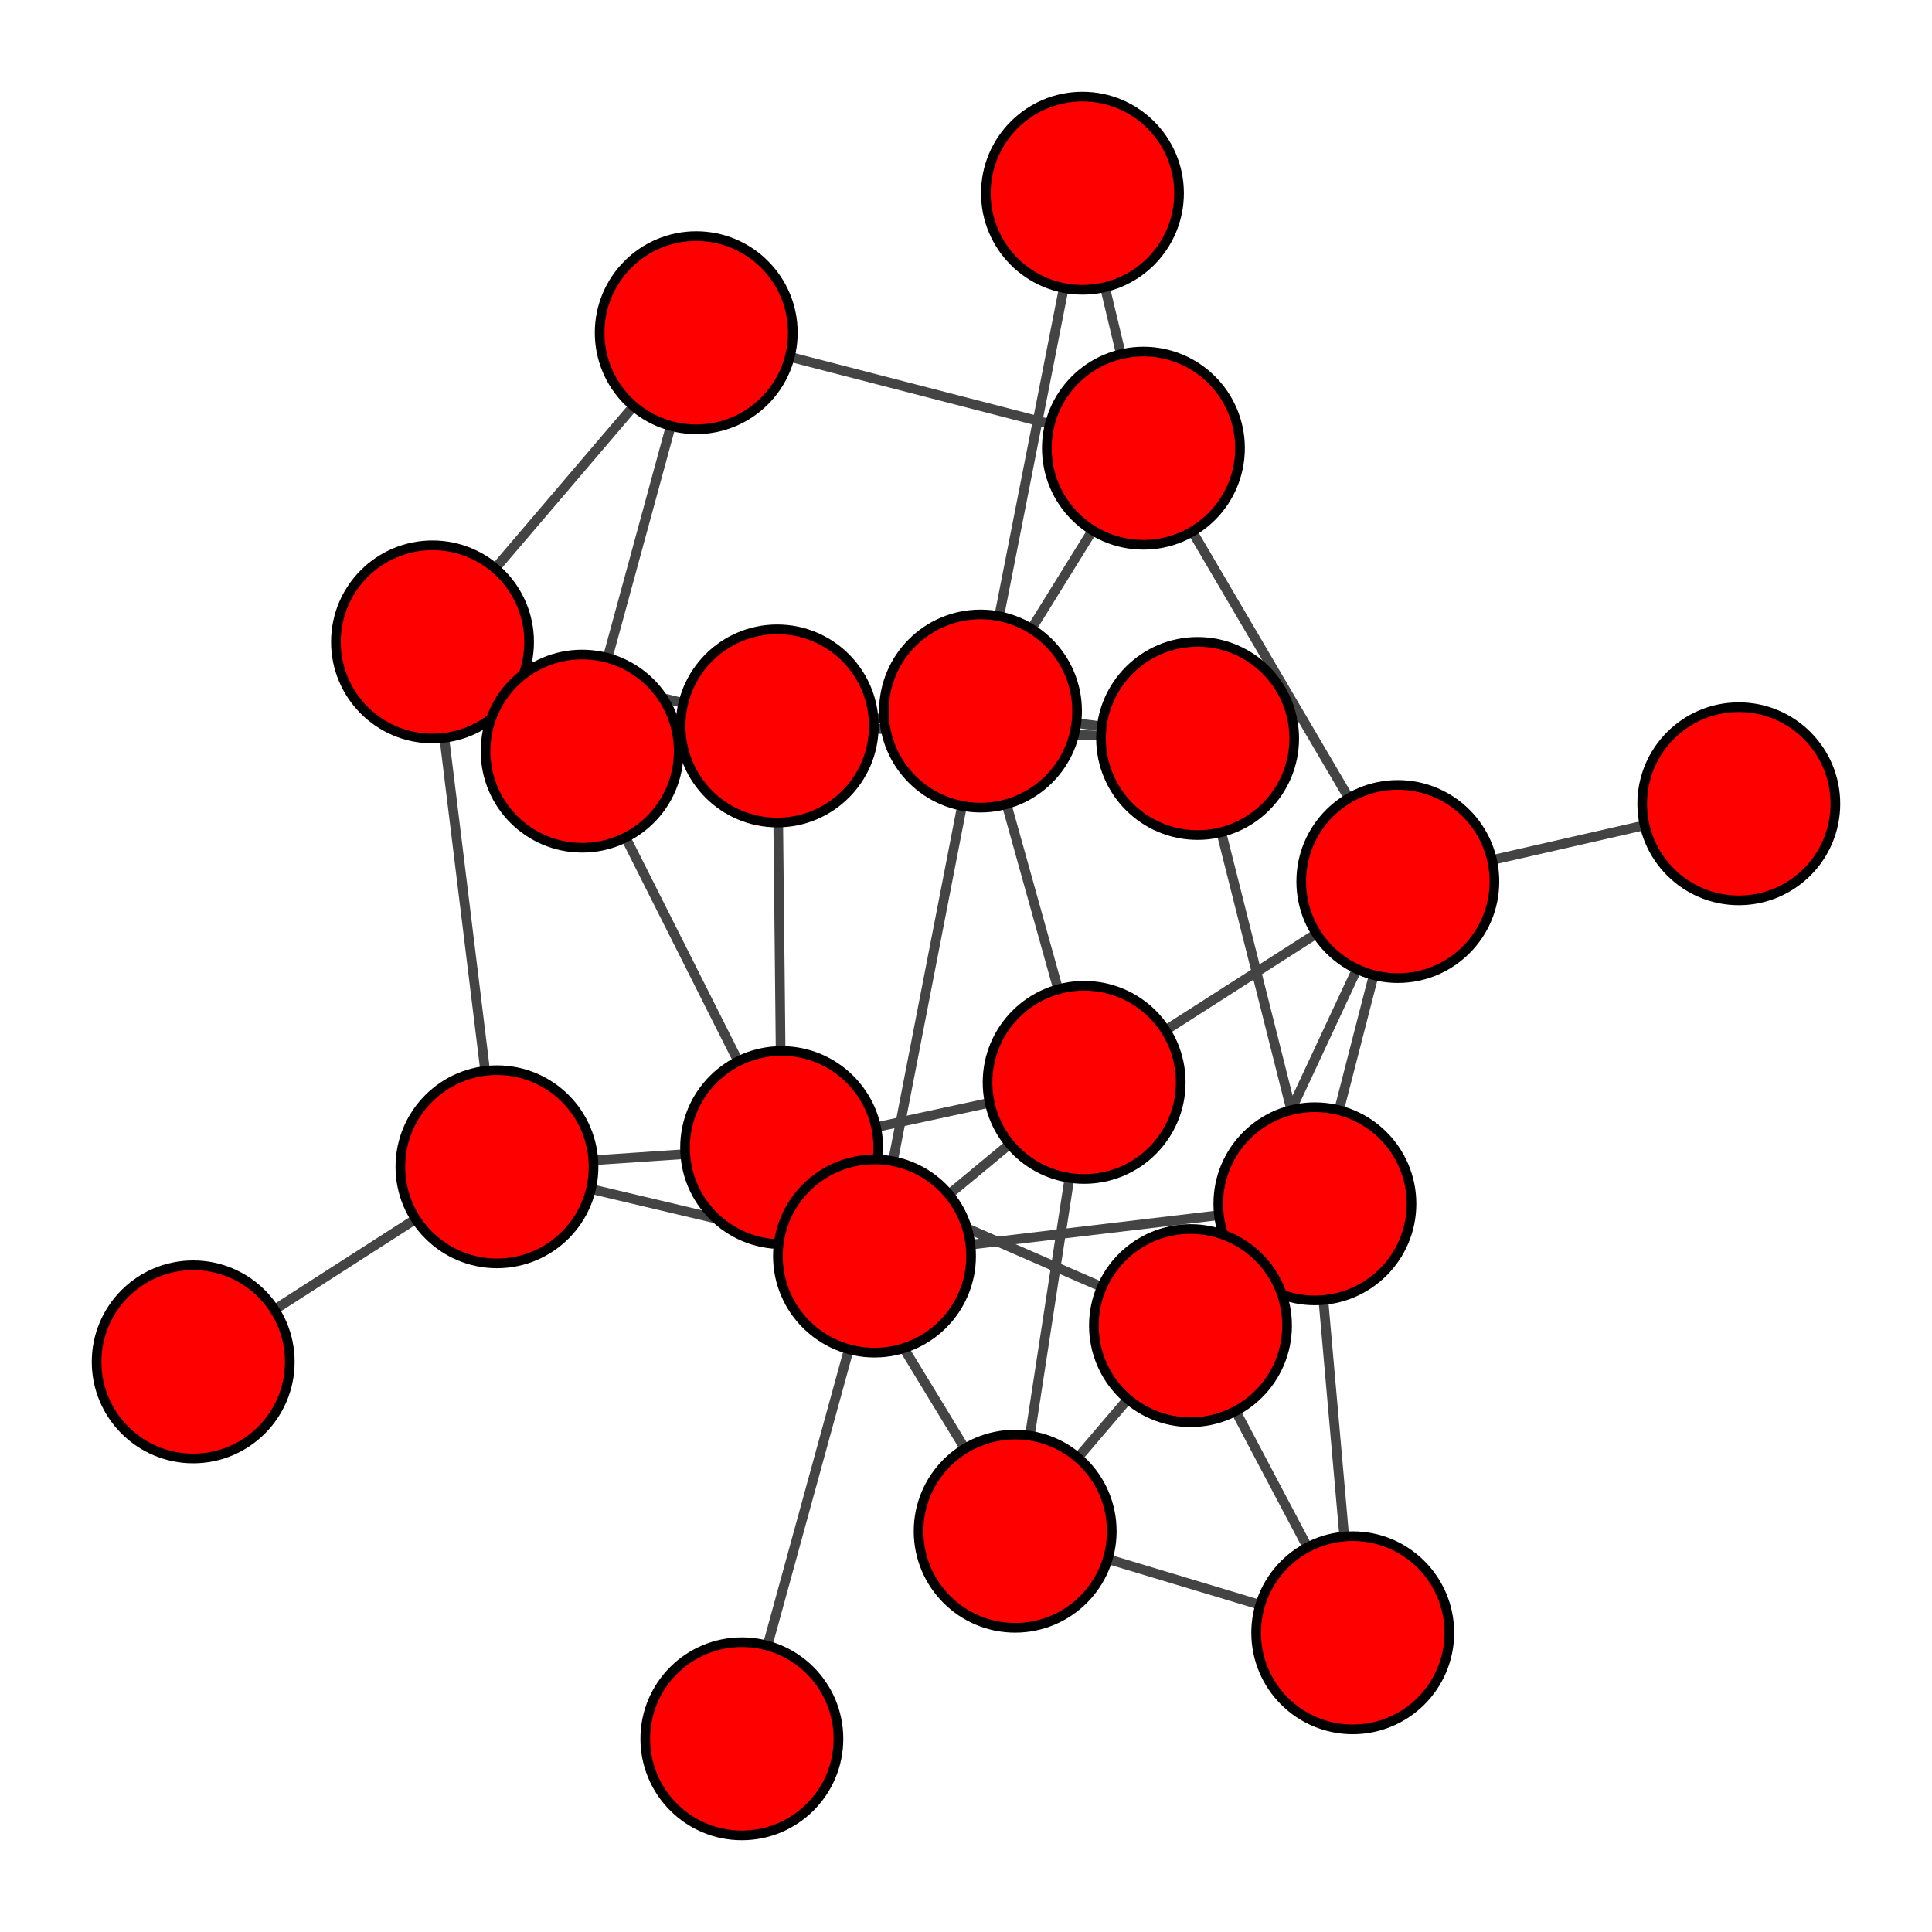
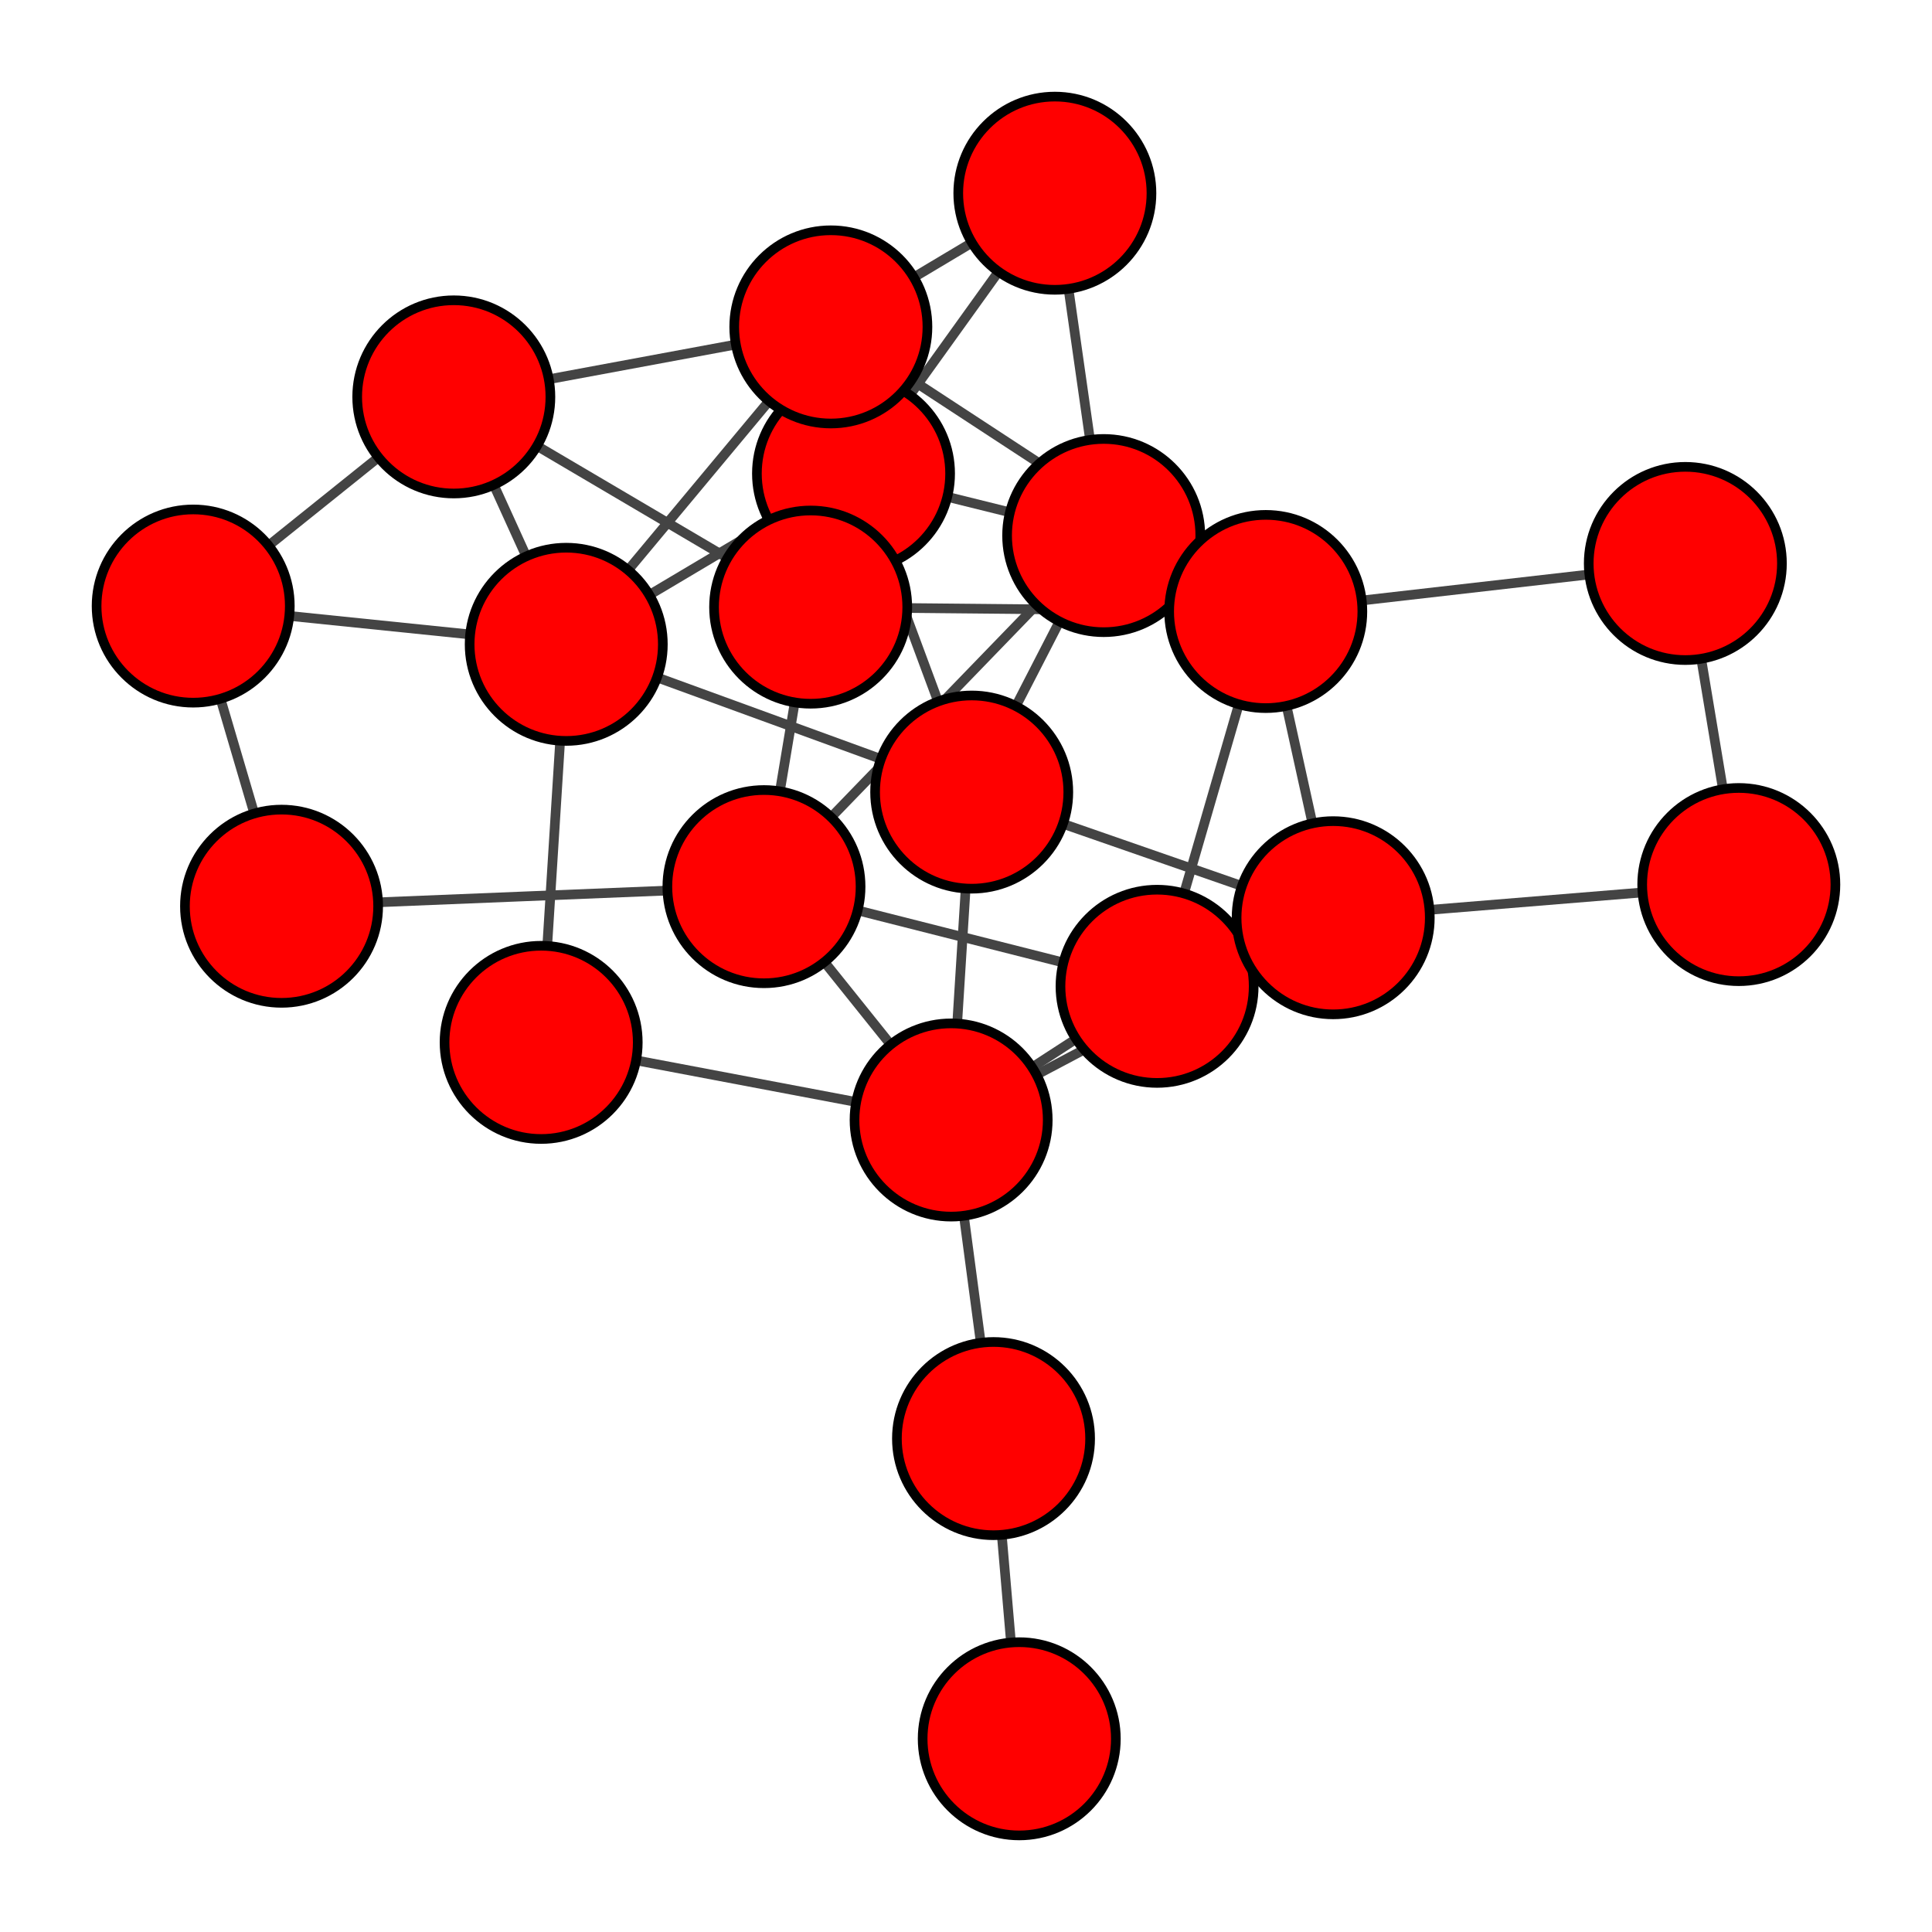
<svg xmlns="http://www.w3.org/2000/svg" width="200pt" height="200pt" viewBox="0 0 200 200" version="1.1">
  <g id="surface14">
    <rect x="0" y="0" width="200" height="200" style="fill:rgb(100%,100%,100%);fill-opacity:1;stroke:none;" />
-     <path style="fill:none;stroke-width:1;stroke-linecap:butt;stroke-linejoin:miter;stroke:rgb(26.667%,26.667%,26.667%);stroke-opacity:1;stroke-miterlimit:10;" d="M 80.457 75.148 L 123.977 76.445 " />
-     <path style="fill:none;stroke-width:1;stroke-linecap:butt;stroke-linejoin:miter;stroke:rgb(26.667%,26.667%,26.667%);stroke-opacity:1;stroke-miterlimit:10;" d="M 136.117 124.617 L 123.977 76.445 " />
-     <path style="fill:none;stroke-width:1;stroke-linecap:butt;stroke-linejoin:miter;stroke:rgb(26.667%,26.667%,26.667%);stroke-opacity:1;stroke-miterlimit:10;" d="M 80.457 75.148 L 80.914 118.797 " />
-     <path style="fill:none;stroke-width:1;stroke-linecap:butt;stroke-linejoin:miter;stroke:rgb(26.667%,26.667%,26.667%);stroke-opacity:1;stroke-miterlimit:10;" d="M 136.117 124.617 L 144.703 91.254 " />
-     <path style="fill:none;stroke-width:1;stroke-linecap:butt;stroke-linejoin:miter;stroke:rgb(26.667%,26.667%,26.667%);stroke-opacity:1;stroke-miterlimit:10;" d="M 180 83.207 L 144.703 91.254 " />
-     <path style="fill:none;stroke-width:1;stroke-linecap:butt;stroke-linejoin:miter;stroke:rgb(26.667%,26.667%,26.667%);stroke-opacity:1;stroke-miterlimit:10;" d="M 80.914 118.797 L 105.09 158.508 " />
-     <path style="fill:none;stroke-width:1;stroke-linecap:butt;stroke-linejoin:miter;stroke:rgb(26.667%,26.667%,26.667%);stroke-opacity:1;stroke-miterlimit:10;" d="M 80.457 75.148 L 44.773 66.449 " />
-     <path style="fill:none;stroke-width:1;stroke-linecap:butt;stroke-linejoin:miter;stroke:rgb(26.667%,26.667%,26.667%);stroke-opacity:1;stroke-miterlimit:10;" d="M 136.117 124.617 L 90.527 130.027 " />
-     <path style="fill:none;stroke-width:1;stroke-linecap:butt;stroke-linejoin:miter;stroke:rgb(26.667%,26.667%,26.667%);stroke-opacity:1;stroke-miterlimit:10;" d="M 80.457 75.148 L 60.262 77.758 " />
-     <path style="fill:none;stroke-width:1;stroke-linecap:butt;stroke-linejoin:miter;stroke:rgb(26.667%,26.667%,26.667%);stroke-opacity:1;stroke-miterlimit:10;" d="M 80.914 118.797 L 60.262 77.758 " />
-     <path style="fill:none;stroke-width:1;stroke-linecap:butt;stroke-linejoin:miter;stroke:rgb(26.667%,26.667%,26.667%);stroke-opacity:1;stroke-miterlimit:10;" d="M 44.773 66.449 L 60.262 77.758 " />
-     <path style="fill:none;stroke-width:1;stroke-linecap:butt;stroke-linejoin:miter;stroke:rgb(26.667%,26.667%,26.667%);stroke-opacity:1;stroke-miterlimit:10;" d="M 136.117 124.617 L 140.035 169.023 " />
-     <path style="fill:none;stroke-width:1;stroke-linecap:butt;stroke-linejoin:miter;stroke:rgb(26.667%,26.667%,26.667%);stroke-opacity:1;stroke-miterlimit:10;" d="M 105.09 158.508 L 140.035 169.023 " />
-     <path style="fill:none;stroke-width:1;stroke-linecap:butt;stroke-linejoin:miter;stroke:rgb(26.667%,26.667%,26.667%);stroke-opacity:1;stroke-miterlimit:10;" d="M 80.457 75.148 L 101.5 73.605 " />
-     <path style="fill:none;stroke-width:1;stroke-linecap:butt;stroke-linejoin:miter;stroke:rgb(26.667%,26.667%,26.667%);stroke-opacity:1;stroke-miterlimit:10;" d="M 112.055 20 L 101.5 73.605 " />
-     <path style="fill:none;stroke-width:1;stroke-linecap:butt;stroke-linejoin:miter;stroke:rgb(26.667%,26.667%,26.667%);stroke-opacity:1;stroke-miterlimit:10;" d="M 123.977 76.445 L 101.5 73.605 " />
-     <path style="fill:none;stroke-width:1;stroke-linecap:butt;stroke-linejoin:miter;stroke:rgb(26.667%,26.667%,26.667%);stroke-opacity:1;stroke-miterlimit:10;" d="M 90.527 130.027 L 101.5 73.605 " />
-     <path style="fill:none;stroke-width:1;stroke-linecap:butt;stroke-linejoin:miter;stroke:rgb(26.667%,26.667%,26.667%);stroke-opacity:1;stroke-miterlimit:10;" d="M 44.773 66.449 L 72.074 34.441 " />
-     <path style="fill:none;stroke-width:1;stroke-linecap:butt;stroke-linejoin:miter;stroke:rgb(26.667%,26.667%,26.667%);stroke-opacity:1;stroke-miterlimit:10;" d="M 60.262 77.758 L 72.074 34.441 " />
-     <path style="fill:none;stroke-width:1;stroke-linecap:butt;stroke-linejoin:miter;stroke:rgb(26.667%,26.667%,26.667%);stroke-opacity:1;stroke-miterlimit:10;" d="M 20 140.98 L 51.445 120.785 " />
-     <path style="fill:none;stroke-width:1;stroke-linecap:butt;stroke-linejoin:miter;stroke:rgb(26.667%,26.667%,26.667%);stroke-opacity:1;stroke-miterlimit:10;" d="M 80.914 118.797 L 51.445 120.785 " />
-     <path style="fill:none;stroke-width:1;stroke-linecap:butt;stroke-linejoin:miter;stroke:rgb(26.667%,26.667%,26.667%);stroke-opacity:1;stroke-miterlimit:10;" d="M 44.773 66.449 L 51.445 120.785 " />
-     <path style="fill:none;stroke-width:1;stroke-linecap:butt;stroke-linejoin:miter;stroke:rgb(26.667%,26.667%,26.667%);stroke-opacity:1;stroke-miterlimit:10;" d="M 90.527 130.027 L 51.445 120.785 " />
-     <path style="fill:none;stroke-width:1;stroke-linecap:butt;stroke-linejoin:miter;stroke:rgb(26.667%,26.667%,26.667%);stroke-opacity:1;stroke-miterlimit:10;" d="M 80.914 118.797 L 123.238 137.227 " />
-     <path style="fill:none;stroke-width:1;stroke-linecap:butt;stroke-linejoin:miter;stroke:rgb(26.667%,26.667%,26.667%);stroke-opacity:1;stroke-miterlimit:10;" d="M 144.703 91.254 L 123.238 137.227 " />
-     <path style="fill:none;stroke-width:1;stroke-linecap:butt;stroke-linejoin:miter;stroke:rgb(26.667%,26.667%,26.667%);stroke-opacity:1;stroke-miterlimit:10;" d="M 105.09 158.508 L 123.238 137.227 " />
-     <path style="fill:none;stroke-width:1;stroke-linecap:butt;stroke-linejoin:miter;stroke:rgb(26.667%,26.667%,26.667%);stroke-opacity:1;stroke-miterlimit:10;" d="M 140.035 169.023 L 123.238 137.227 " />
-     <path style="fill:none;stroke-width:1;stroke-linecap:butt;stroke-linejoin:miter;stroke:rgb(26.667%,26.667%,26.667%);stroke-opacity:1;stroke-miterlimit:10;" d="M 80.914 118.797 L 112.23 112.047 " />
-     <path style="fill:none;stroke-width:1;stroke-linecap:butt;stroke-linejoin:miter;stroke:rgb(26.667%,26.667%,26.667%);stroke-opacity:1;stroke-miterlimit:10;" d="M 144.703 91.254 L 112.23 112.047 " />
-     <path style="fill:none;stroke-width:1;stroke-linecap:butt;stroke-linejoin:miter;stroke:rgb(26.667%,26.667%,26.667%);stroke-opacity:1;stroke-miterlimit:10;" d="M 105.09 158.508 L 112.23 112.047 " />
-     <path style="fill:none;stroke-width:1;stroke-linecap:butt;stroke-linejoin:miter;stroke:rgb(26.667%,26.667%,26.667%);stroke-opacity:1;stroke-miterlimit:10;" d="M 90.527 130.027 L 112.23 112.047 " />
-     <path style="fill:none;stroke-width:1;stroke-linecap:butt;stroke-linejoin:miter;stroke:rgb(26.667%,26.667%,26.667%);stroke-opacity:1;stroke-miterlimit:10;" d="M 101.5 73.605 L 112.23 112.047 " />
-     <path style="fill:none;stroke-width:1;stroke-linecap:butt;stroke-linejoin:miter;stroke:rgb(26.667%,26.667%,26.667%);stroke-opacity:1;stroke-miterlimit:10;" d="M 90.527 130.027 L 76.797 180 " />
-     <path style="fill:none;stroke-width:1;stroke-linecap:butt;stroke-linejoin:miter;stroke:rgb(26.667%,26.667%,26.667%);stroke-opacity:1;stroke-miterlimit:10;" d="M 112.055 20 L 118.367 46.395 " />
-     <path style="fill:none;stroke-width:1;stroke-linecap:butt;stroke-linejoin:miter;stroke:rgb(26.667%,26.667%,26.667%);stroke-opacity:1;stroke-miterlimit:10;" d="M 144.703 91.254 L 118.367 46.395 " />
-     <path style="fill:none;stroke-width:1;stroke-linecap:butt;stroke-linejoin:miter;stroke:rgb(26.667%,26.667%,26.667%);stroke-opacity:1;stroke-miterlimit:10;" d="M 101.5 73.605 L 118.367 46.395 " />
-     <path style="fill:none;stroke-width:1;stroke-linecap:butt;stroke-linejoin:miter;stroke:rgb(26.667%,26.667%,26.667%);stroke-opacity:1;stroke-miterlimit:10;" d="M 72.074 34.441 L 118.367 46.395 " />
-     <path style="fill-rule:nonzero;fill:rgb(100%,0%,0%);fill-opacity:1;stroke-width:1;stroke-linecap:butt;stroke-linejoin:miter;stroke:rgb(0%,0%,0%);stroke-opacity:1;stroke-miterlimit:10;" d="M 90.457 75.148 C 90.457 80.672 85.977 85.148 80.457 85.148 C 74.934 85.148 70.457 80.672 70.457 75.148 C 70.457 69.625 74.934 65.148 80.457 65.148 C 85.977 65.148 90.457 69.625 90.457 75.148 " />
-     <path style="fill-rule:nonzero;fill:rgb(100%,0%,0%);fill-opacity:1;stroke-width:1;stroke-linecap:butt;stroke-linejoin:miter;stroke:rgb(0%,0%,0%);stroke-opacity:1;stroke-miterlimit:10;" d="M 146.117 124.617 C 146.117 130.141 141.641 134.617 136.117 134.617 C 130.594 134.617 126.117 130.141 126.117 124.617 C 126.117 119.094 130.594 114.617 136.117 114.617 C 141.641 114.617 146.117 119.094 146.117 124.617 " />
-     <path style="fill-rule:nonzero;fill:rgb(100%,0%,0%);fill-opacity:1;stroke-width:1;stroke-linecap:butt;stroke-linejoin:miter;stroke:rgb(0%,0%,0%);stroke-opacity:1;stroke-miterlimit:10;" d="M 122.055 20 C 122.055 25.523 117.578 30 112.055 30 C 106.531 30 102.055 25.523 102.055 20 C 102.055 14.477 106.531 10 112.055 10 C 117.578 10 122.055 14.477 122.055 20 " />
-     <path style="fill-rule:nonzero;fill:rgb(100%,0%,0%);fill-opacity:1;stroke-width:1;stroke-linecap:butt;stroke-linejoin:miter;stroke:rgb(0%,0%,0%);stroke-opacity:1;stroke-miterlimit:10;" d="M 30 140.98 C 30 146.5 25.523 150.98 20 150.98 C 14.477 150.98 10 146.5 10 140.98 C 10 135.457 14.477 130.98 20 130.98 C 25.523 130.98 30 135.457 30 140.98 " />
-     <path style="fill-rule:nonzero;fill:rgb(100%,0%,0%);fill-opacity:1;stroke-width:1;stroke-linecap:butt;stroke-linejoin:miter;stroke:rgb(0%,0%,0%);stroke-opacity:1;stroke-miterlimit:10;" d="M 190 83.207 C 190 88.73 185.523 93.207 180 93.207 C 174.477 93.207 170 88.73 170 83.207 C 170 77.684 174.477 73.207 180 73.207 C 185.523 73.207 190 77.684 190 83.207 " />
-     <path style="fill-rule:nonzero;fill:rgb(100%,0%,0%);fill-opacity:1;stroke-width:1;stroke-linecap:butt;stroke-linejoin:miter;stroke:rgb(0%,0%,0%);stroke-opacity:1;stroke-miterlimit:10;" d="M 133.977 76.445 C 133.977 81.969 129.496 86.445 123.977 86.445 C 118.453 86.445 113.977 81.969 113.977 76.445 C 113.977 70.926 118.453 66.445 123.977 66.445 C 129.496 66.445 133.977 70.926 133.977 76.445 " />
-     <path style="fill-rule:nonzero;fill:rgb(100%,0%,0%);fill-opacity:1;stroke-width:1;stroke-linecap:butt;stroke-linejoin:miter;stroke:rgb(0%,0%,0%);stroke-opacity:1;stroke-miterlimit:10;" d="M 90.914 118.797 C 90.914 124.32 86.434 128.797 80.914 128.797 C 75.391 128.797 70.914 124.32 70.914 118.797 C 70.914 113.273 75.391 108.797 80.914 108.797 C 86.434 108.797 90.914 113.273 90.914 118.797 " />
-     <path style="fill-rule:nonzero;fill:rgb(100%,0%,0%);fill-opacity:1;stroke-width:1;stroke-linecap:butt;stroke-linejoin:miter;stroke:rgb(0%,0%,0%);stroke-opacity:1;stroke-miterlimit:10;" d="M 154.703 91.254 C 154.703 96.773 150.227 101.254 144.703 101.254 C 139.18 101.254 134.703 96.773 134.703 91.254 C 134.703 85.73 139.18 81.254 144.703 81.254 C 150.227 81.254 154.703 85.73 154.703 91.254 " />
-     <path style="fill-rule:nonzero;fill:rgb(100%,0%,0%);fill-opacity:1;stroke-width:1;stroke-linecap:butt;stroke-linejoin:miter;stroke:rgb(0%,0%,0%);stroke-opacity:1;stroke-miterlimit:10;" d="M 115.09 158.508 C 115.09 164.031 110.613 168.508 105.09 168.508 C 99.566 168.508 95.09 164.031 95.09 158.508 C 95.09 152.984 99.566 148.508 105.09 148.508 C 110.613 148.508 115.09 152.984 115.09 158.508 " />
-     <path style="fill-rule:nonzero;fill:rgb(100%,0%,0%);fill-opacity:1;stroke-width:1;stroke-linecap:butt;stroke-linejoin:miter;stroke:rgb(0%,0%,0%);stroke-opacity:1;stroke-miterlimit:10;" d="M 54.773 66.449 C 54.773 71.973 50.297 76.449 44.773 76.449 C 39.25 76.449 34.773 71.973 34.773 66.449 C 34.773 60.926 39.25 56.449 44.773 56.449 C 50.297 56.449 54.773 60.926 54.773 66.449 " />
-     <path style="fill-rule:nonzero;fill:rgb(100%,0%,0%);fill-opacity:1;stroke-width:1;stroke-linecap:butt;stroke-linejoin:miter;stroke:rgb(0%,0%,0%);stroke-opacity:1;stroke-miterlimit:10;" d="M 100.527 130.027 C 100.527 135.551 96.051 140.027 90.527 140.027 C 85.004 140.027 80.527 135.551 80.527 130.027 C 80.527 124.504 85.004 120.027 90.527 120.027 C 96.051 120.027 100.527 124.504 100.527 130.027 " />
-     <path style="fill-rule:nonzero;fill:rgb(100%,0%,0%);fill-opacity:1;stroke-width:1;stroke-linecap:butt;stroke-linejoin:miter;stroke:rgb(0%,0%,0%);stroke-opacity:1;stroke-miterlimit:10;" d="M 70.262 77.758 C 70.262 83.281 65.785 87.758 60.262 87.758 C 54.738 87.758 50.262 83.281 50.262 77.758 C 50.262 72.234 54.738 67.758 60.262 67.758 C 65.785 67.758 70.262 72.234 70.262 77.758 " />
-     <path style="fill-rule:nonzero;fill:rgb(100%,0%,0%);fill-opacity:1;stroke-width:1;stroke-linecap:butt;stroke-linejoin:miter;stroke:rgb(0%,0%,0%);stroke-opacity:1;stroke-miterlimit:10;" d="M 150.035 169.023 C 150.035 174.547 145.559 179.023 140.035 179.023 C 134.512 179.023 130.035 174.547 130.035 169.023 C 130.035 163.5 134.512 159.023 140.035 159.023 C 145.559 159.023 150.035 163.5 150.035 169.023 " />
-     <path style="fill-rule:nonzero;fill:rgb(100%,0%,0%);fill-opacity:1;stroke-width:1;stroke-linecap:butt;stroke-linejoin:miter;stroke:rgb(0%,0%,0%);stroke-opacity:1;stroke-miterlimit:10;" d="M 111.5 73.605 C 111.5 79.129 107.02 83.605 101.5 83.605 C 95.977 83.605 91.5 79.129 91.5 73.605 C 91.5 68.082 95.977 63.605 101.5 63.605 C 107.02 63.605 111.5 68.082 111.5 73.605 " />
-     <path style="fill-rule:nonzero;fill:rgb(100%,0%,0%);fill-opacity:1;stroke-width:1;stroke-linecap:butt;stroke-linejoin:miter;stroke:rgb(0%,0%,0%);stroke-opacity:1;stroke-miterlimit:10;" d="M 82.074 34.441 C 82.074 39.961 77.598 44.441 72.074 44.441 C 66.551 44.441 62.074 39.961 62.074 34.441 C 62.074 28.918 66.551 24.441 72.074 24.441 C 77.598 24.441 82.074 28.918 82.074 34.441 " />
-     <path style="fill-rule:nonzero;fill:rgb(100%,0%,0%);fill-opacity:1;stroke-width:1;stroke-linecap:butt;stroke-linejoin:miter;stroke:rgb(0%,0%,0%);stroke-opacity:1;stroke-miterlimit:10;" d="M 61.445 120.785 C 61.445 126.309 56.969 130.785 51.445 130.785 C 45.926 130.785 41.445 126.309 41.445 120.785 C 41.445 115.262 45.926 110.785 51.445 110.785 C 56.969 110.785 61.445 115.262 61.445 120.785 " />
-     <path style="fill-rule:nonzero;fill:rgb(100%,0%,0%);fill-opacity:1;stroke-width:1;stroke-linecap:butt;stroke-linejoin:miter;stroke:rgb(0%,0%,0%);stroke-opacity:1;stroke-miterlimit:10;" d="M 133.238 137.227 C 133.238 142.75 128.762 147.227 123.238 147.227 C 117.715 147.227 113.238 142.75 113.238 137.227 C 113.238 131.703 117.715 127.227 123.238 127.227 C 128.762 127.227 133.238 131.703 133.238 137.227 " />
-     <path style="fill-rule:nonzero;fill:rgb(100%,0%,0%);fill-opacity:1;stroke-width:1;stroke-linecap:butt;stroke-linejoin:miter;stroke:rgb(0%,0%,0%);stroke-opacity:1;stroke-miterlimit:10;" d="M 122.23 112.047 C 122.23 117.57 117.75 122.047 112.23 122.047 C 106.707 122.047 102.23 117.57 102.23 112.047 C 102.23 106.523 106.707 102.047 112.23 102.047 C 117.75 102.047 122.23 106.523 122.23 112.047 " />
-     <path style="fill-rule:nonzero;fill:rgb(100%,0%,0%);fill-opacity:1;stroke-width:1;stroke-linecap:butt;stroke-linejoin:miter;stroke:rgb(0%,0%,0%);stroke-opacity:1;stroke-miterlimit:10;" d="M 86.797 180 C 86.797 185.523 82.32 190 76.797 190 C 71.273 190 66.797 185.523 66.797 180 C 66.797 174.477 71.273 170 76.797 170 C 82.32 170 86.797 174.477 86.797 180 " />
-     <path style="fill-rule:nonzero;fill:rgb(100%,0%,0%);fill-opacity:1;stroke-width:1;stroke-linecap:butt;stroke-linejoin:miter;stroke:rgb(0%,0%,0%);stroke-opacity:1;stroke-miterlimit:10;" d="M 128.367 46.395 C 128.367 51.918 123.891 56.395 118.367 56.395 C 112.844 56.395 108.367 51.918 108.367 46.395 C 108.367 40.871 112.844 36.395 118.367 36.395 C 123.891 36.395 128.367 40.871 128.367 46.395 " />
+     <path style="fill:none;stroke-width:1;stroke-linecap:butt;stroke-linejoin:miter;stroke:rgb(26.667%,26.667%,26.667%);stroke-opacity:1;stroke-miterlimit:10;" d="M 20 62.738 L 29.145 93.812 " />
+     <path style="fill:none;stroke-width:1;stroke-linecap:butt;stroke-linejoin:miter;stroke:rgb(26.667%,26.667%,26.667%);stroke-opacity:1;stroke-miterlimit:10;" d="M 138.012 95.004 L 180 91.57 " />
+     <path style="fill:none;stroke-width:1;stroke-linecap:butt;stroke-linejoin:miter;stroke:rgb(26.667%,26.667%,26.667%);stroke-opacity:1;stroke-miterlimit:10;" d="M 114.254 55.441 L 88.355 49.023 " />
+     <path style="fill:none;stroke-width:1;stroke-linecap:butt;stroke-linejoin:miter;stroke:rgb(26.667%,26.667%,26.667%);stroke-opacity:1;stroke-miterlimit:10;" d="M 119.781 102.102 L 131.031 63.301 " />
+     <path style="fill:none;stroke-width:1;stroke-linecap:butt;stroke-linejoin:miter;stroke:rgb(26.667%,26.667%,26.667%);stroke-opacity:1;stroke-miterlimit:10;" d="M 138.012 95.004 L 131.031 63.301 " />
+     <path style="fill:none;stroke-width:1;stroke-linecap:butt;stroke-linejoin:miter;stroke:rgb(26.667%,26.667%,26.667%);stroke-opacity:1;stroke-miterlimit:10;" d="M 88.355 49.023 L 86.008 33.84 " />
+     <path style="fill:none;stroke-width:1;stroke-linecap:butt;stroke-linejoin:miter;stroke:rgb(26.667%,26.667%,26.667%);stroke-opacity:1;stroke-miterlimit:10;" d="M 131.031 63.301 L 86.008 33.84 " />
+     <path style="fill:none;stroke-width:1;stroke-linecap:butt;stroke-linejoin:miter;stroke:rgb(26.667%,26.667%,26.667%);stroke-opacity:1;stroke-miterlimit:10;" d="M 102.848 148.922 L 105.512 180 " />
+     <path style="fill:none;stroke-width:1;stroke-linecap:butt;stroke-linejoin:miter;stroke:rgb(26.667%,26.667%,26.667%);stroke-opacity:1;stroke-miterlimit:10;" d="M 138.012 95.004 L 100.59 81.996 " />
+     <path style="fill:none;stroke-width:1;stroke-linecap:butt;stroke-linejoin:miter;stroke:rgb(26.667%,26.667%,26.667%);stroke-opacity:1;stroke-miterlimit:10;" d="M 114.254 55.441 L 100.59 81.996 " />
+     <path style="fill:none;stroke-width:1;stroke-linecap:butt;stroke-linejoin:miter;stroke:rgb(26.667%,26.667%,26.667%);stroke-opacity:1;stroke-miterlimit:10;" d="M 88.355 49.023 L 100.59 81.996 " />
+     <path style="fill:none;stroke-width:1;stroke-linecap:butt;stroke-linejoin:miter;stroke:rgb(26.667%,26.667%,26.667%);stroke-opacity:1;stroke-miterlimit:10;" d="M 20 62.738 L 46.977 41.086 " />
+     <path style="fill:none;stroke-width:1;stroke-linecap:butt;stroke-linejoin:miter;stroke:rgb(26.667%,26.667%,26.667%);stroke-opacity:1;stroke-miterlimit:10;" d="M 86.008 33.84 L 46.977 41.086 " />
+     <path style="fill:none;stroke-width:1;stroke-linecap:butt;stroke-linejoin:miter;stroke:rgb(26.667%,26.667%,26.667%);stroke-opacity:1;stroke-miterlimit:10;" d="M 29.145 93.812 L 79.086 91.785 " />
+     <path style="fill:none;stroke-width:1;stroke-linecap:butt;stroke-linejoin:miter;stroke:rgb(26.667%,26.667%,26.667%);stroke-opacity:1;stroke-miterlimit:10;" d="M 119.781 102.102 L 79.086 91.785 " />
+     <path style="fill:none;stroke-width:1;stroke-linecap:butt;stroke-linejoin:miter;stroke:rgb(26.667%,26.667%,26.667%);stroke-opacity:1;stroke-miterlimit:10;" d="M 114.254 55.441 L 79.086 91.785 " />
+     <path style="fill:none;stroke-width:1;stroke-linecap:butt;stroke-linejoin:miter;stroke:rgb(26.667%,26.667%,26.667%);stroke-opacity:1;stroke-miterlimit:10;" d="M 114.254 55.441 L 109.199 20 " />
+     <path style="fill:none;stroke-width:1;stroke-linecap:butt;stroke-linejoin:miter;stroke:rgb(26.667%,26.667%,26.667%);stroke-opacity:1;stroke-miterlimit:10;" d="M 88.355 49.023 L 109.199 20 " />
+     <path style="fill:none;stroke-width:1;stroke-linecap:butt;stroke-linejoin:miter;stroke:rgb(26.667%,26.667%,26.667%);stroke-opacity:1;stroke-miterlimit:10;" d="M 86.008 33.84 L 109.199 20 " />
+     <path style="fill:none;stroke-width:1;stroke-linecap:butt;stroke-linejoin:miter;stroke:rgb(26.667%,26.667%,26.667%);stroke-opacity:1;stroke-miterlimit:10;" d="M 119.781 102.102 L 98.461 115.941 " />
+     <path style="fill:none;stroke-width:1;stroke-linecap:butt;stroke-linejoin:miter;stroke:rgb(26.667%,26.667%,26.667%);stroke-opacity:1;stroke-miterlimit:10;" d="M 138.012 95.004 L 98.461 115.941 " />
+     <path style="fill:none;stroke-width:1;stroke-linecap:butt;stroke-linejoin:miter;stroke:rgb(26.667%,26.667%,26.667%);stroke-opacity:1;stroke-miterlimit:10;" d="M 102.848 148.922 L 98.461 115.941 " />
+     <path style="fill:none;stroke-width:1;stroke-linecap:butt;stroke-linejoin:miter;stroke:rgb(26.667%,26.667%,26.667%);stroke-opacity:1;stroke-miterlimit:10;" d="M 56.02 107.906 L 98.461 115.941 " />
+     <path style="fill:none;stroke-width:1;stroke-linecap:butt;stroke-linejoin:miter;stroke:rgb(26.667%,26.667%,26.667%);stroke-opacity:1;stroke-miterlimit:10;" d="M 100.59 81.996 L 98.461 115.941 " />
+     <path style="fill:none;stroke-width:1;stroke-linecap:butt;stroke-linejoin:miter;stroke:rgb(26.667%,26.667%,26.667%);stroke-opacity:1;stroke-miterlimit:10;" d="M 79.086 91.785 L 98.461 115.941 " />
+     <path style="fill:none;stroke-width:1;stroke-linecap:butt;stroke-linejoin:miter;stroke:rgb(26.667%,26.667%,26.667%);stroke-opacity:1;stroke-miterlimit:10;" d="M 131.031 63.301 L 83.918 62.848 " />
+     <path style="fill:none;stroke-width:1;stroke-linecap:butt;stroke-linejoin:miter;stroke:rgb(26.667%,26.667%,26.667%);stroke-opacity:1;stroke-miterlimit:10;" d="M 46.977 41.086 L 83.918 62.848 " />
+     <path style="fill:none;stroke-width:1;stroke-linecap:butt;stroke-linejoin:miter;stroke:rgb(26.667%,26.667%,26.667%);stroke-opacity:1;stroke-miterlimit:10;" d="M 79.086 91.785 L 83.918 62.848 " />
+     <path style="fill:none;stroke-width:1;stroke-linecap:butt;stroke-linejoin:miter;stroke:rgb(26.667%,26.667%,26.667%);stroke-opacity:1;stroke-miterlimit:10;" d="M 180 91.57 L 174.465 58.328 " />
+     <path style="fill:none;stroke-width:1;stroke-linecap:butt;stroke-linejoin:miter;stroke:rgb(26.667%,26.667%,26.667%);stroke-opacity:1;stroke-miterlimit:10;" d="M 131.031 63.301 L 174.465 58.328 " />
+     <path style="fill:none;stroke-width:1;stroke-linecap:butt;stroke-linejoin:miter;stroke:rgb(26.667%,26.667%,26.667%);stroke-opacity:1;stroke-miterlimit:10;" d="M 20 62.738 L 58.617 66.699 " />
+     <path style="fill:none;stroke-width:1;stroke-linecap:butt;stroke-linejoin:miter;stroke:rgb(26.667%,26.667%,26.667%);stroke-opacity:1;stroke-miterlimit:10;" d="M 56.02 107.906 L 58.617 66.699 " />
+     <path style="fill:none;stroke-width:1;stroke-linecap:butt;stroke-linejoin:miter;stroke:rgb(26.667%,26.667%,26.667%);stroke-opacity:1;stroke-miterlimit:10;" d="M 88.355 49.023 L 58.617 66.699 " />
+     <path style="fill:none;stroke-width:1;stroke-linecap:butt;stroke-linejoin:miter;stroke:rgb(26.667%,26.667%,26.667%);stroke-opacity:1;stroke-miterlimit:10;" d="M 86.008 33.84 L 58.617 66.699 " />
+     <path style="fill:none;stroke-width:1;stroke-linecap:butt;stroke-linejoin:miter;stroke:rgb(26.667%,26.667%,26.667%);stroke-opacity:1;stroke-miterlimit:10;" d="M 100.59 81.996 L 58.617 66.699 " />
+     <path style="fill:none;stroke-width:1;stroke-linecap:butt;stroke-linejoin:miter;stroke:rgb(26.667%,26.667%,26.667%);stroke-opacity:1;stroke-miterlimit:10;" d="M 46.977 41.086 L 58.617 66.699 " />
+     <path style="fill-rule:nonzero;fill:rgb(100%,0%,0%);fill-opacity:1;stroke-width:1;stroke-linecap:butt;stroke-linejoin:miter;stroke:rgb(0%,0%,0%);stroke-opacity:1;stroke-miterlimit:10;" d="M 30 62.738 C 30 68.262 25.523 72.738 20 72.738 C 14.477 72.738 10 68.262 10 62.738 C 10 57.215 14.477 52.738 20 52.738 C 25.523 52.738 30 57.215 30 62.738 " />
+     <path style="fill-rule:nonzero;fill:rgb(100%,0%,0%);fill-opacity:1;stroke-width:1;stroke-linecap:butt;stroke-linejoin:miter;stroke:rgb(0%,0%,0%);stroke-opacity:1;stroke-miterlimit:10;" d="M 39.145 93.812 C 39.145 99.336 34.668 103.812 29.145 103.812 C 23.621 103.812 19.145 99.336 19.145 93.812 C 19.145 88.293 23.621 83.812 29.145 83.812 C 34.668 83.812 39.145 88.293 39.145 93.812 " />
+     <path style="fill-rule:nonzero;fill:rgb(100%,0%,0%);fill-opacity:1;stroke-width:1;stroke-linecap:butt;stroke-linejoin:miter;stroke:rgb(0%,0%,0%);stroke-opacity:1;stroke-miterlimit:10;" d="M 129.781 102.102 C 129.781 107.625 125.305 112.102 119.781 112.102 C 114.258 112.102 109.781 107.625 109.781 102.102 C 109.781 96.582 114.258 92.102 119.781 92.102 C 125.305 92.102 129.781 96.582 129.781 102.102 " />
+     <path style="fill-rule:nonzero;fill:rgb(100%,0%,0%);fill-opacity:1;stroke-width:1;stroke-linecap:butt;stroke-linejoin:miter;stroke:rgb(0%,0%,0%);stroke-opacity:1;stroke-miterlimit:10;" d="M 148.012 95.004 C 148.012 100.523 143.535 105.004 138.012 105.004 C 132.488 105.004 128.012 100.523 128.012 95.004 C 128.012 89.48 132.488 85.004 138.012 85.004 C 143.535 85.004 148.012 89.48 148.012 95.004 " />
+     <path style="fill-rule:nonzero;fill:rgb(100%,0%,0%);fill-opacity:1;stroke-width:1;stroke-linecap:butt;stroke-linejoin:miter;stroke:rgb(0%,0%,0%);stroke-opacity:1;stroke-miterlimit:10;" d="M 190 91.57 C 190 97.094 185.523 101.57 180 101.57 C 174.477 101.57 170 97.094 170 91.57 C 170 86.051 174.477 81.57 180 81.57 C 185.523 81.57 190 86.051 190 91.57 " />
+     <path style="fill-rule:nonzero;fill:rgb(100%,0%,0%);fill-opacity:1;stroke-width:1;stroke-linecap:butt;stroke-linejoin:miter;stroke:rgb(0%,0%,0%);stroke-opacity:1;stroke-miterlimit:10;" d="M 112.848 148.922 C 112.848 154.445 108.367 158.922 102.848 158.922 C 97.324 158.922 92.848 154.445 92.848 148.922 C 92.848 143.398 97.324 138.922 102.848 138.922 C 108.367 138.922 112.848 143.398 112.848 148.922 " />
+     <path style="fill-rule:nonzero;fill:rgb(100%,0%,0%);fill-opacity:1;stroke-width:1;stroke-linecap:butt;stroke-linejoin:miter;stroke:rgb(0%,0%,0%);stroke-opacity:1;stroke-miterlimit:10;" d="M 66.02 107.906 C 66.02 113.43 61.539 117.906 56.02 117.906 C 50.496 117.906 46.02 113.43 46.02 107.906 C 46.02 102.383 50.496 97.906 56.02 97.906 C 61.539 97.906 66.02 102.383 66.02 107.906 " />
+     <path style="fill-rule:nonzero;fill:rgb(100%,0%,0%);fill-opacity:1;stroke-width:1;stroke-linecap:butt;stroke-linejoin:miter;stroke:rgb(0%,0%,0%);stroke-opacity:1;stroke-miterlimit:10;" d="M 124.254 55.441 C 124.254 60.965 119.777 65.441 114.254 65.441 C 108.734 65.441 104.254 60.965 104.254 55.441 C 104.254 49.918 108.734 45.441 114.254 45.441 C 119.777 45.441 124.254 49.918 124.254 55.441 " />
+     <path style="fill-rule:nonzero;fill:rgb(100%,0%,0%);fill-opacity:1;stroke-width:1;stroke-linecap:butt;stroke-linejoin:miter;stroke:rgb(0%,0%,0%);stroke-opacity:1;stroke-miterlimit:10;" d="M 98.355 49.023 C 98.355 54.547 93.879 59.023 88.355 59.023 C 82.836 59.023 78.355 54.547 78.355 49.023 C 78.355 43.5 82.836 39.023 88.355 39.023 C 93.879 39.023 98.355 43.5 98.355 49.023 " />
+     <path style="fill-rule:nonzero;fill:rgb(100%,0%,0%);fill-opacity:1;stroke-width:1;stroke-linecap:butt;stroke-linejoin:miter;stroke:rgb(0%,0%,0%);stroke-opacity:1;stroke-miterlimit:10;" d="M 141.031 63.301 C 141.031 68.824 136.555 73.301 131.031 73.301 C 125.508 73.301 121.031 68.824 121.031 63.301 C 121.031 57.777 125.508 53.301 131.031 53.301 C 136.555 53.301 141.031 57.777 141.031 63.301 " />
+     <path style="fill-rule:nonzero;fill:rgb(100%,0%,0%);fill-opacity:1;stroke-width:1;stroke-linecap:butt;stroke-linejoin:miter;stroke:rgb(0%,0%,0%);stroke-opacity:1;stroke-miterlimit:10;" d="M 96.008 33.84 C 96.008 39.363 91.531 43.84 86.008 43.84 C 80.484 43.84 76.008 39.363 76.008 33.84 C 76.008 28.316 80.484 23.84 86.008 23.84 C 91.531 23.84 96.008 28.316 96.008 33.84 " />
+     <path style="fill-rule:nonzero;fill:rgb(100%,0%,0%);fill-opacity:1;stroke-width:1;stroke-linecap:butt;stroke-linejoin:miter;stroke:rgb(0%,0%,0%);stroke-opacity:1;stroke-miterlimit:10;" d="M 115.512 180 C 115.512 185.523 111.035 190 105.512 190 C 99.992 190 95.512 185.523 95.512 180 C 95.512 174.477 99.992 170 105.512 170 C 111.035 170 115.512 174.477 115.512 180 " />
+     <path style="fill-rule:nonzero;fill:rgb(100%,0%,0%);fill-opacity:1;stroke-width:1;stroke-linecap:butt;stroke-linejoin:miter;stroke:rgb(0%,0%,0%);stroke-opacity:1;stroke-miterlimit:10;" d="M 110.59 81.996 C 110.59 87.52 106.113 91.996 100.59 91.996 C 95.066 91.996 90.59 87.52 90.59 81.996 C 90.59 76.473 95.066 71.996 100.59 71.996 C 106.113 71.996 110.59 76.473 110.59 81.996 " />
+     <path style="fill-rule:nonzero;fill:rgb(100%,0%,0%);fill-opacity:1;stroke-width:1;stroke-linecap:butt;stroke-linejoin:miter;stroke:rgb(0%,0%,0%);stroke-opacity:1;stroke-miterlimit:10;" d="M 56.977 41.086 C 56.977 46.605 52.5 51.086 46.977 51.086 C 41.453 51.086 36.977 46.605 36.977 41.086 C 36.977 35.562 41.453 31.086 46.977 31.086 C 52.5 31.086 56.977 35.562 56.977 41.086 " />
+     <path style="fill-rule:nonzero;fill:rgb(100%,0%,0%);fill-opacity:1;stroke-width:1;stroke-linecap:butt;stroke-linejoin:miter;stroke:rgb(0%,0%,0%);stroke-opacity:1;stroke-miterlimit:10;" d="M 89.086 91.785 C 89.086 97.309 84.609 101.785 79.086 101.785 C 73.562 101.785 69.086 97.309 69.086 91.785 C 69.086 86.262 73.562 81.785 79.086 81.785 C 84.609 81.785 89.086 86.262 89.086 91.785 " />
+     <path style="fill-rule:nonzero;fill:rgb(100%,0%,0%);fill-opacity:1;stroke-width:1;stroke-linecap:butt;stroke-linejoin:miter;stroke:rgb(0%,0%,0%);stroke-opacity:1;stroke-miterlimit:10;" d="M 119.199 20 C 119.199 25.523 114.723 30 109.199 30 C 103.676 30 99.199 25.523 99.199 20 C 99.199 14.477 103.676 10 109.199 10 C 114.723 10 119.199 14.477 119.199 20 " />
+     <path style="fill-rule:nonzero;fill:rgb(100%,0%,0%);fill-opacity:1;stroke-width:1;stroke-linecap:butt;stroke-linejoin:miter;stroke:rgb(0%,0%,0%);stroke-opacity:1;stroke-miterlimit:10;" d="M 108.461 115.941 C 108.461 121.465 103.98 125.941 98.461 125.941 C 92.938 125.941 88.461 121.465 88.461 115.941 C 88.461 110.418 92.938 105.941 98.461 105.941 C 103.98 105.941 108.461 110.418 108.461 115.941 " />
+     <path style="fill-rule:nonzero;fill:rgb(100%,0%,0%);fill-opacity:1;stroke-width:1;stroke-linecap:butt;stroke-linejoin:miter;stroke:rgb(0%,0%,0%);stroke-opacity:1;stroke-miterlimit:10;" d="M 93.918 62.848 C 93.918 68.371 89.438 72.848 83.918 72.848 C 78.395 72.848 73.918 68.371 73.918 62.848 C 73.918 57.324 78.395 52.848 83.918 52.848 C 89.438 52.848 93.918 57.324 93.918 62.848 " />
+     <path style="fill-rule:nonzero;fill:rgb(100%,0%,0%);fill-opacity:1;stroke-width:1;stroke-linecap:butt;stroke-linejoin:miter;stroke:rgb(0%,0%,0%);stroke-opacity:1;stroke-miterlimit:10;" d="M 184.465 58.328 C 184.465 63.852 179.988 68.328 174.465 68.328 C 168.941 68.328 164.465 63.852 164.465 58.328 C 164.465 52.805 168.941 48.328 174.465 48.328 C 179.988 48.328 184.465 52.805 184.465 58.328 " />
+     <path style="fill-rule:nonzero;fill:rgb(100%,0%,0%);fill-opacity:1;stroke-width:1;stroke-linecap:butt;stroke-linejoin:miter;stroke:rgb(0%,0%,0%);stroke-opacity:1;stroke-miterlimit:10;" d="M 68.617 66.699 C 68.617 72.223 64.141 76.699 58.617 76.699 C 53.098 76.699 48.617 72.223 48.617 66.699 C 48.617 61.176 53.098 56.699 58.617 56.699 C 64.141 56.699 68.617 61.176 68.617 66.699 " />
  </g>
</svg>
